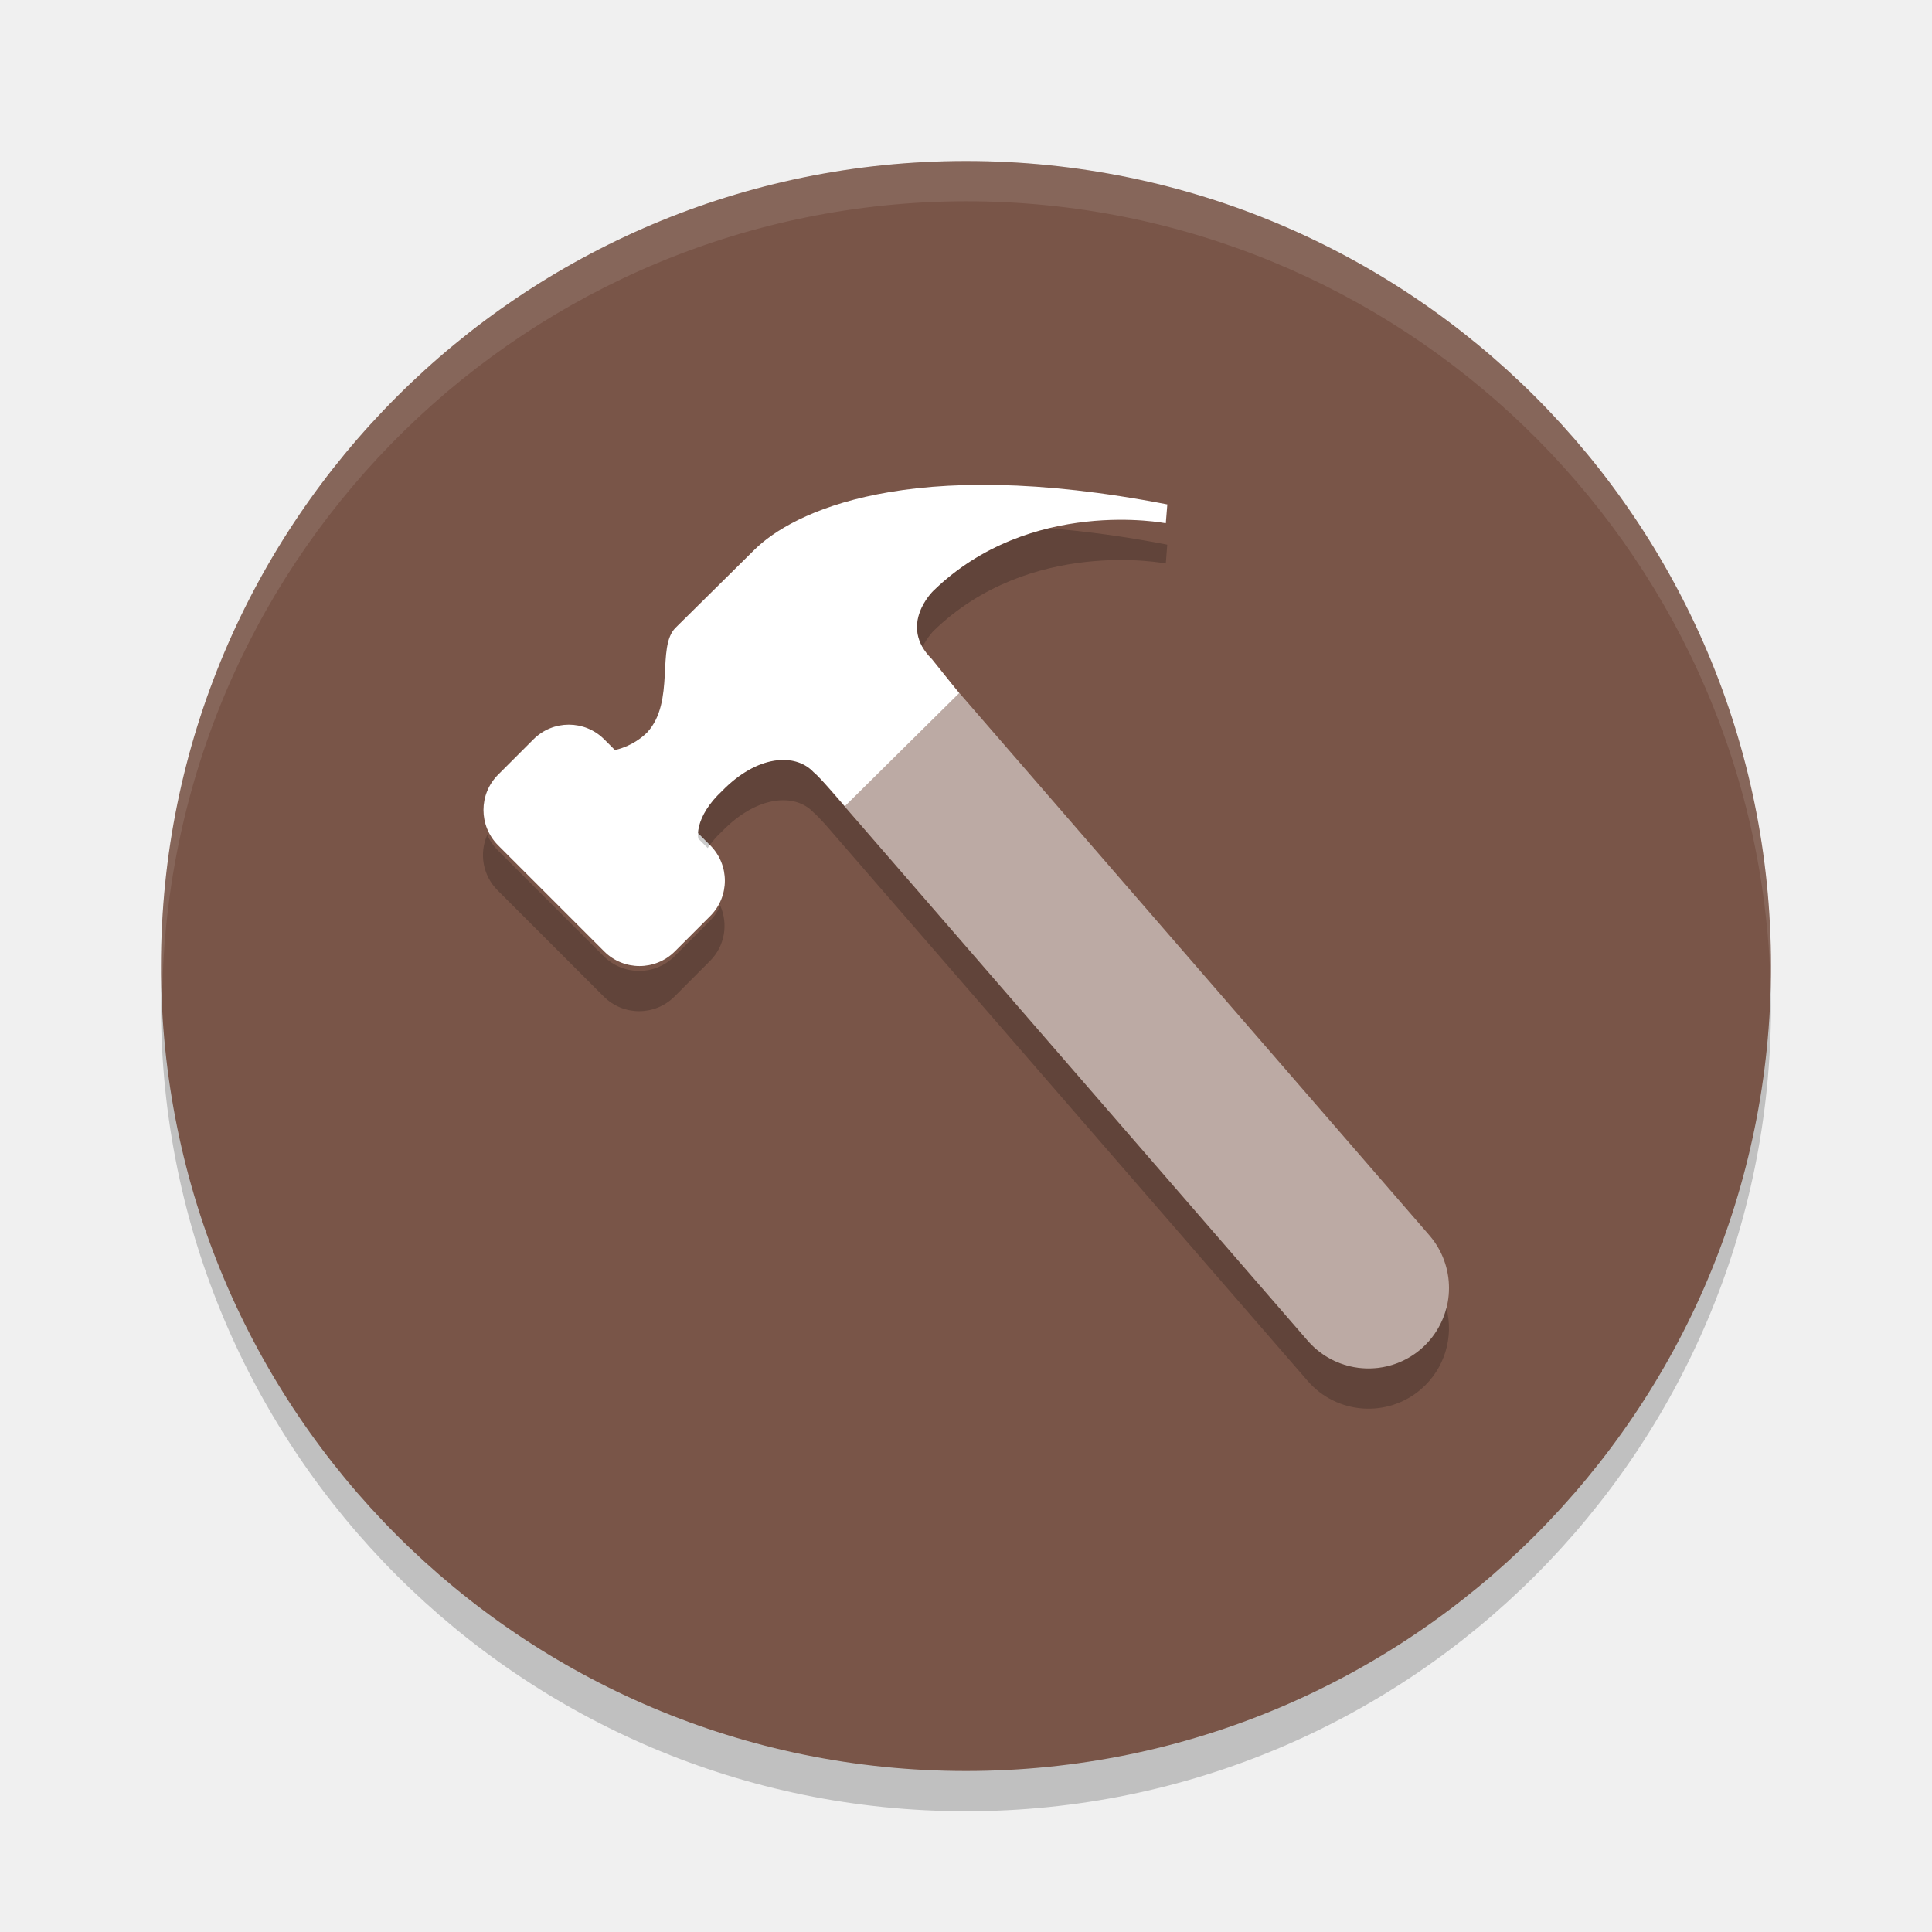
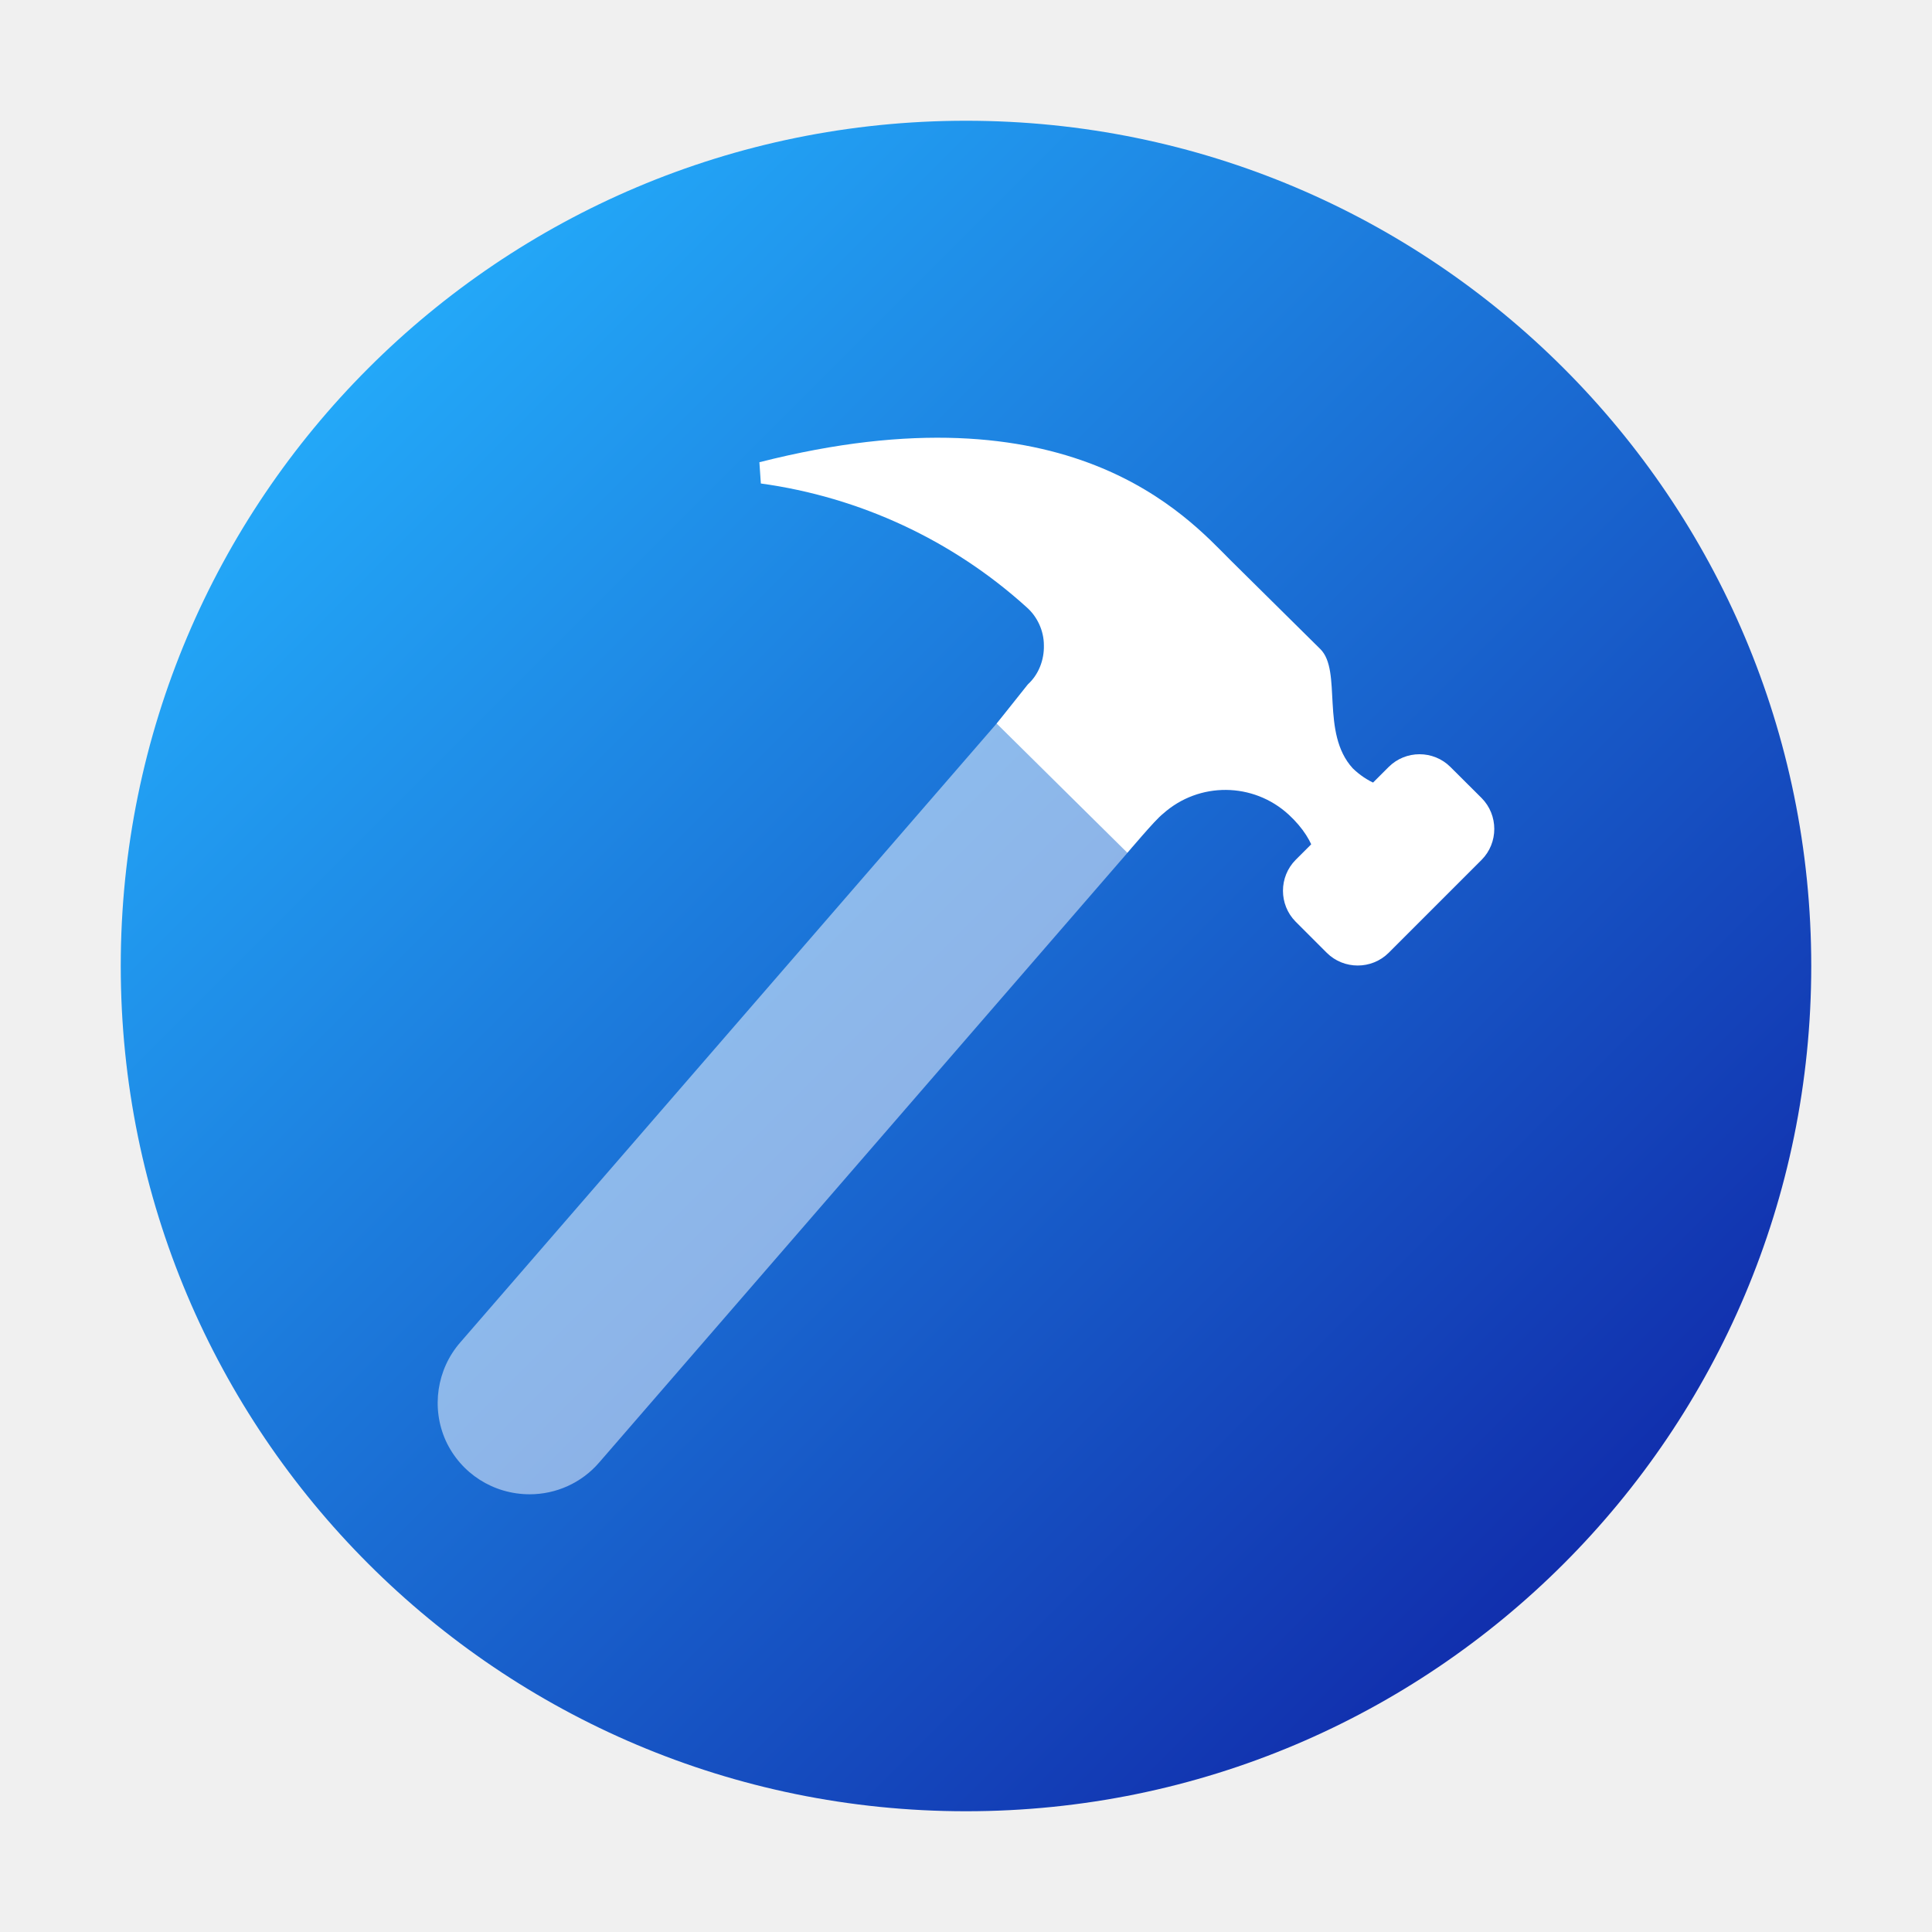
- <svg xmlns="http://www.w3.org/2000/svg" width="24" height="24" version="1.1">
-   <circle style="opacity:0.2" cx="12" cy="12.5" r="10" />
-   <circle style="fill:#795548" cx="12" cy="12" r="10" />
-   <path style="opacity:0.1;fill:#ffffff" d="M 12,2 A 10,10 0 0 0 2,12 10,10 0 0 0 2.018,12.25 10,10 0 0 1 12,2.5 10,10 0 0 1 21.991,12.125 10,10 0 0 0 22,12 10,10 0 0 0 12,2 Z" />
-   <path style="fill:#ffffff" d="M 8.763,10.562 C 8.596,10.452 8.652,10.123 8.966,9.83 9.41,9.372 9.884,9.354 10.106,9.592 c 0.093,0.073 0.389,0.423 0.389,0.423 L 11.915,8.61 11.576,8.187 C 11.15,7.766 11.594,7.34 11.594,7.34 12.797,6.169 14.482,6.5 14.482,6.5 l 0.019,-0.234 C 11.272,5.639 9.836,6.37 9.373,6.828 8.948,7.249 8.504,7.688 8.392,7.798 c -0.241,0.238 0,0.915 -0.352,1.3 -0.167,0.165 -0.389,0.238 -0.555,0.238 z" />
-   <rect style="fill:#ffffff" width="1.863" height="3.105" x="-3.05" y="11.18" rx=".621" transform="rotate(-45)" />
-   <path style="opacity:0.5;fill:none;stroke:#ffffff;stroke-width:2;stroke-linecap:round;stroke-linejoin:round" d="M 10.5,8.5 17,16" />
-   <path style="opacity:0.2" d="M 13.033 6.562 C 12.562 6.676 12.044 6.902 11.594 7.34 C 11.594 7.34 11.252 7.671 11.459 8.037 C 11.518 7.919 11.594 7.84 11.594 7.84 C 12.797 6.668 14.482 7 14.482 7 L 14.5 6.766 C 13.96 6.661 13.476 6.599 13.033 6.562 z M 9.766 9.441 C 9.534 9.429 9.244 9.544 8.967 9.83 C 8.743 10.038 8.649 10.265 8.674 10.418 L 8.791 10.535 C 8.837 10.467 8.894 10.397 8.967 10.33 C 9.411 9.872 9.883 9.854 10.105 10.092 C 10.138 10.117 10.195 10.18 10.256 10.246 L 16.244 17.154 A 1 1 0 0 0 17.654 17.256 A 1 1 0 0 0 17.967 16.246 A 1 1 0 0 1 17.654 16.756 A 1 1 0 0 1 16.244 16.654 L 10.256 9.746 C 10.195 9.68 10.138 9.617 10.105 9.592 C 10.022 9.503 9.905 9.449 9.766 9.441 z M 6.053 10.371 C 5.952 10.598 5.994 10.873 6.182 11.061 L 7.5 12.379 C 7.743 12.622 8.136 12.622 8.379 12.379 L 8.818 11.939 C 9.006 11.752 9.048 11.478 8.947 11.25 C 8.917 11.319 8.875 11.383 8.818 11.439 L 8.379 11.879 C 8.136 12.122 7.743 12.122 7.5 11.879 L 6.182 10.561 C 6.125 10.504 6.083 10.44 6.053 10.371 z" />
+ <svg xmlns="http://www.w3.org/2000/svg" xmlns:xlink="http://www.w3.org/1999/xlink" width="16px" height="16px" viewBox="0 0 16 16" version="1.1">
+   <defs>
+     <linearGradient id="linear0" gradientUnits="userSpaceOnUse" x1="3.05" y1="3.05" x2="12.95" y2="12.95">
+       <stop offset="0" style="stop-color:rgb(13.725%,65.882%,97.255%);stop-opacity:1;" />
+       <stop offset="1" style="stop-color:rgb(6.667%,18.431%,67.843%);stop-opacity:1;" />
+     </linearGradient>
+     <filter id="alpha" filterUnits="objectBoundingBox" x="0%" y="0%" width="100%" height="100%">
+       <feColorMatrix type="matrix" in="SourceGraphic" values="0 0 0 0 1 0 0 0 0 1 0 0 0 0 1 0 0 0 1 0" />
+     </filter>
+     <mask id="mask0">
+       <g filter="url(#alpha)">
+         <rect x="0" y="0" width="16" height="16" style="fill:rgb(0%,0%,0%);fill-opacity:0.502;stroke:none;" />
+       </g>
+     </mask>
+     <clipPath id="clip1">
+       <rect x="0" y="0" width="16" height="16" />
+     </clipPath>
+     <g id="surface5" clip-path="url(#clip1)">
+       <path style=" stroke:none;fill-rule:nonzero;fill:rgb(100%,100%,100%);fill-opacity:1;" d="M 4.387 12.375 C 4.086 12.375 3.816 12.203 3.691 11.93 C 3.57 11.66 3.617 11.34 3.812 11.117 L 8.758 5.41 C 9.035 5.102 9.508 5.07 9.82 5.344 C 10.133 5.613 10.172 6.086 9.906 6.406 L 4.961 12.113 C 4.816 12.281 4.605 12.375 4.387 12.375 Z M 4.387 12.375 " />
+     </g>
+   </defs>
+   <g id="surface1">
+     <path style=" stroke:none;fill-rule:nonzero;fill:url(#linear0);" d="M 15 8 C 15 11.867 11.867 15 8 15 C 4.133 15 1 11.867 1 8 C 1 4.133 4.133 1 8 1 C 11.867 1 15 4.133 15 8 Z M 15 8 " />
+     <path style=" stroke:none;fill-rule:nonzero;fill:rgb(100%,100%,100%);fill-opacity:1;" d="M 11.625 6.543 C 11.465 6.539 11.316 6.473 11.203 6.363 C 10.934 6.07 11.117 5.555 10.934 5.375 L 10.188 4.637 C 9.836 4.285 8.863 3.172 6.289 3.828 L 6.301 4.004 C 7.121 4.117 7.887 4.473 8.5 5.027 C 8.59 5.105 8.645 5.223 8.645 5.344 C 8.648 5.465 8.602 5.586 8.512 5.668 L 8.254 5.992 L 9.336 7.062 C 9.336 7.062 9.562 6.793 9.633 6.738 C 9.93 6.473 10.379 6.477 10.672 6.746 C 10.914 6.969 10.957 7.219 10.828 7.301 Z M 11.625 6.543 " />
+     <path style=" stroke:none;fill-rule:nonzero;fill:rgb(100%,100%,100%);fill-opacity:1;" d="M 10.73 7.121 L 11.5 6.352 C 11.641 6.211 11.871 6.211 12.012 6.352 L 12.27 6.609 C 12.41 6.75 12.41 6.98 12.27 7.121 L 11.5 7.891 C 11.359 8.031 11.129 8.031 10.988 7.891 L 10.73 7.633 C 10.59 7.492 10.59 7.262 10.73 7.121 Z M 10.73 7.121 " />
+     <use xlink:href="#surface5" mask="url(#mask0)" />
+   </g>
</svg>
